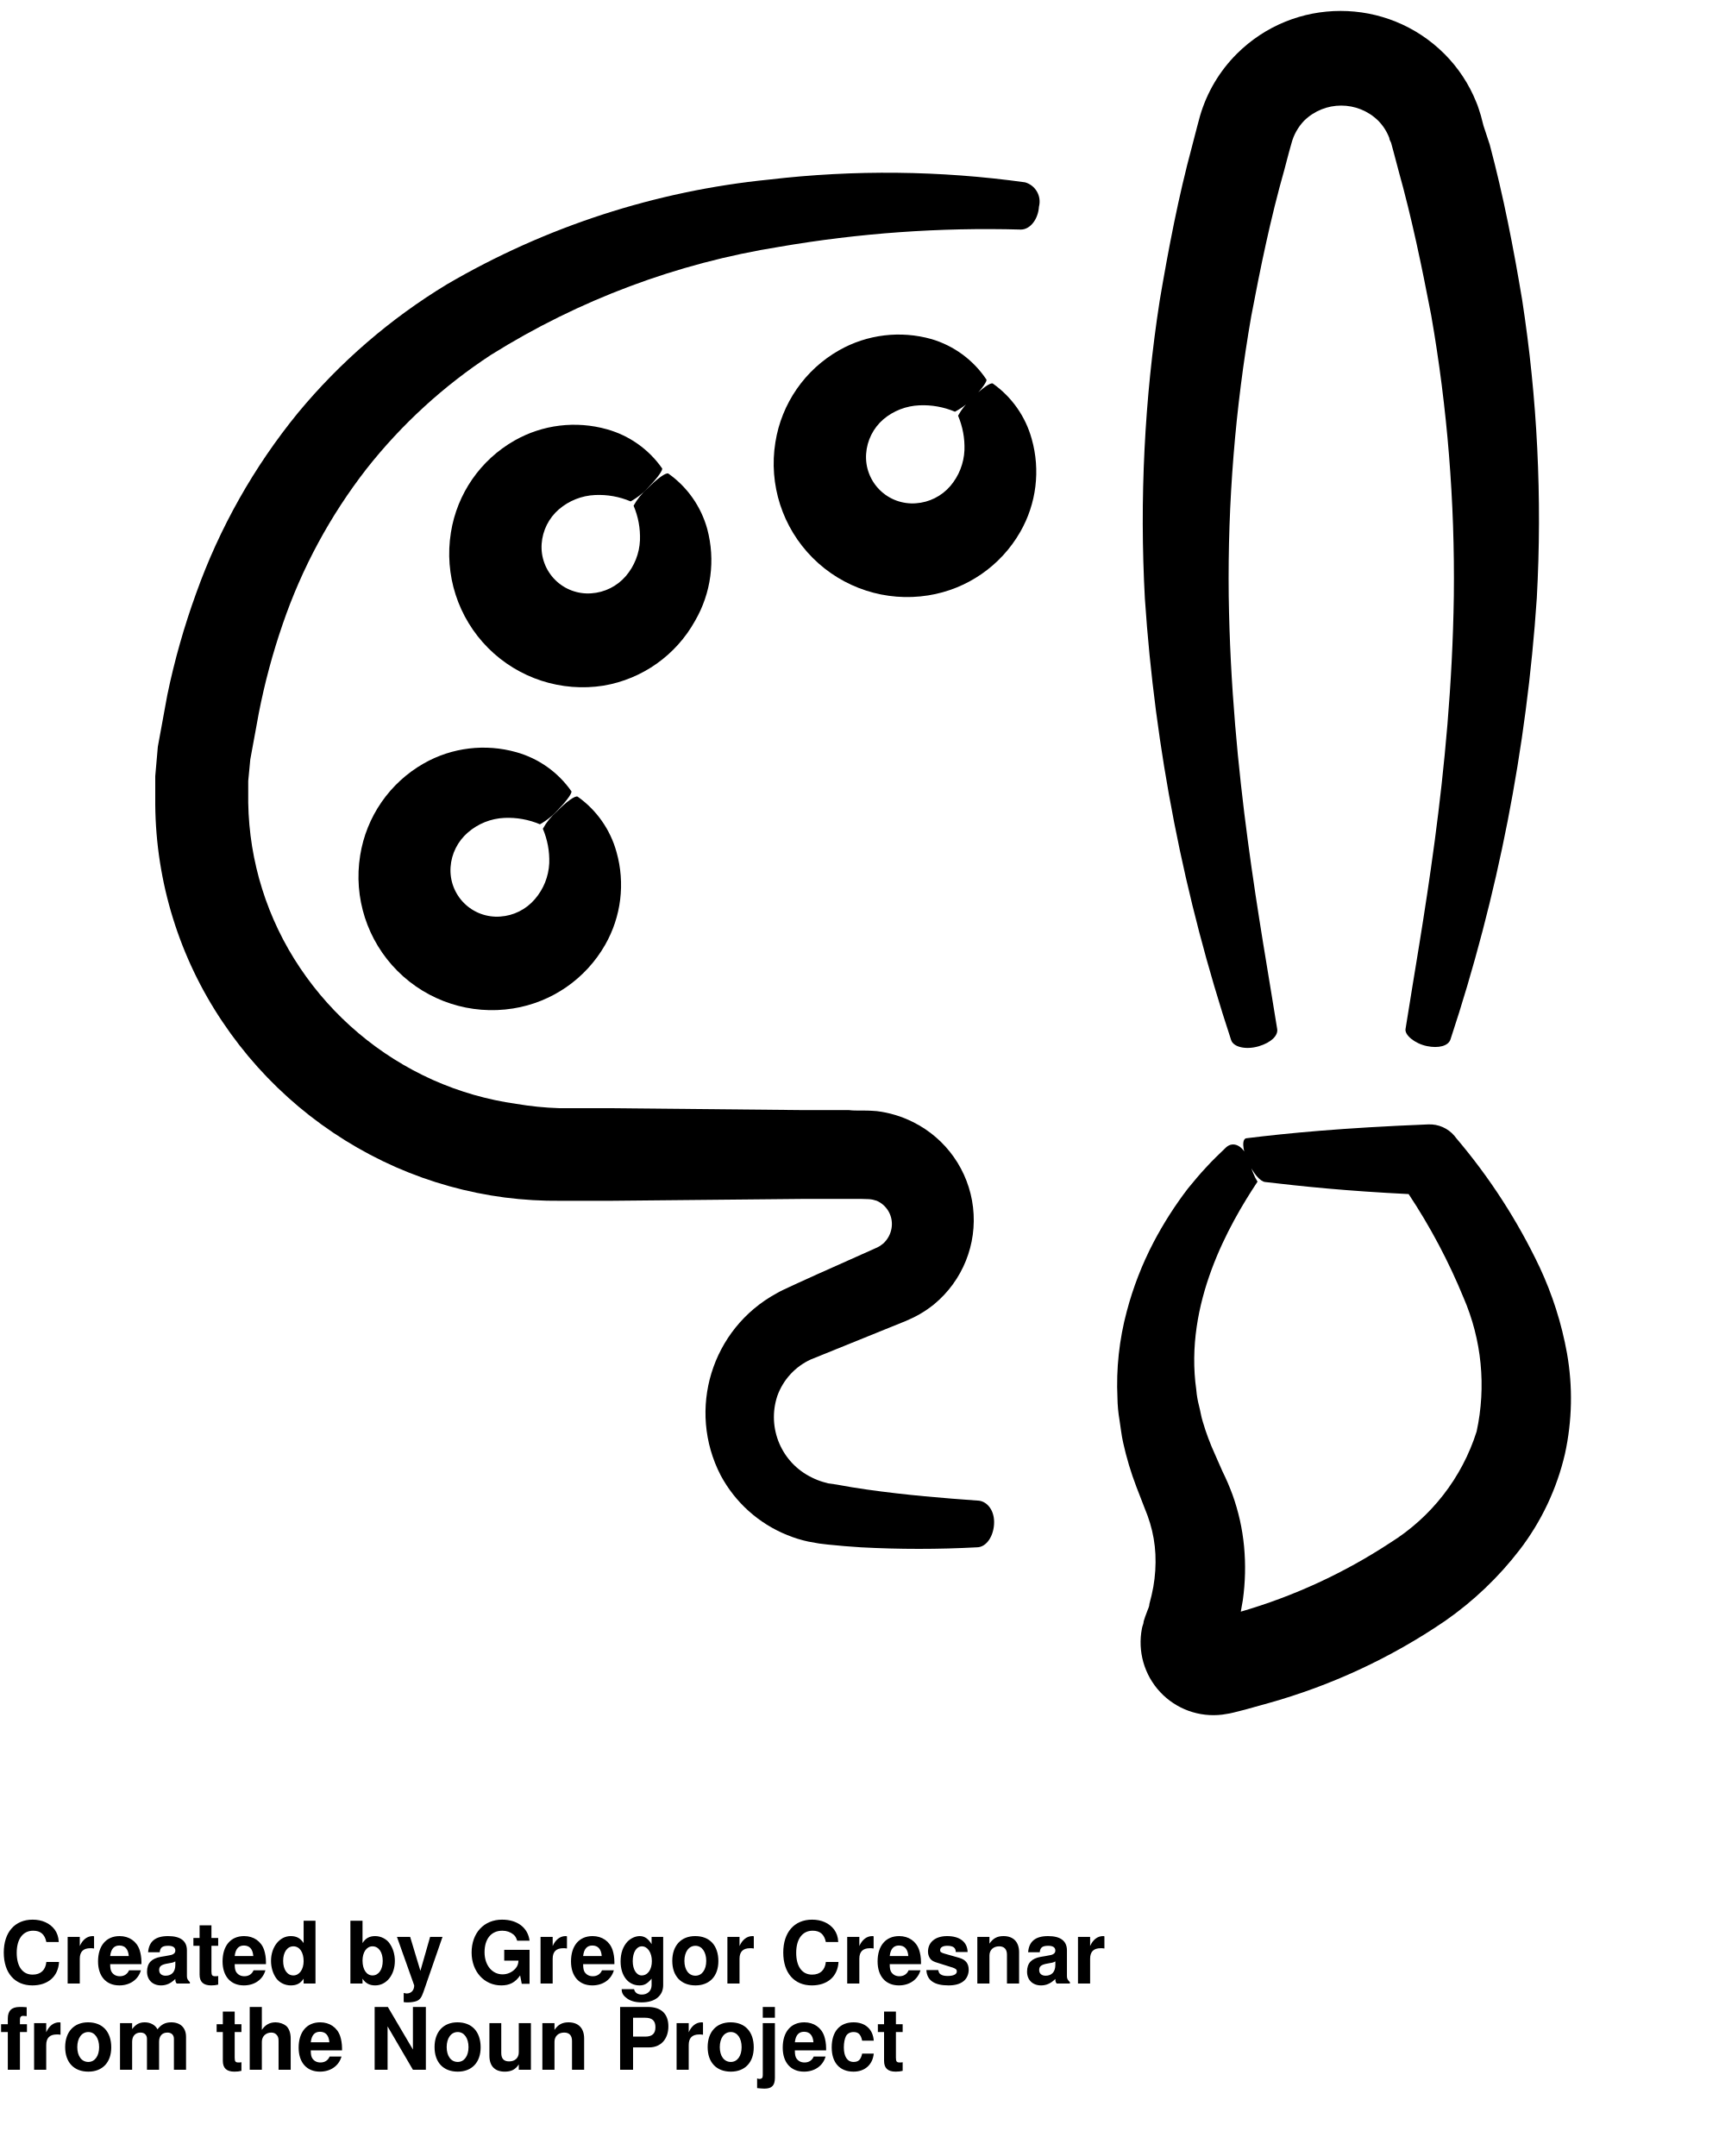
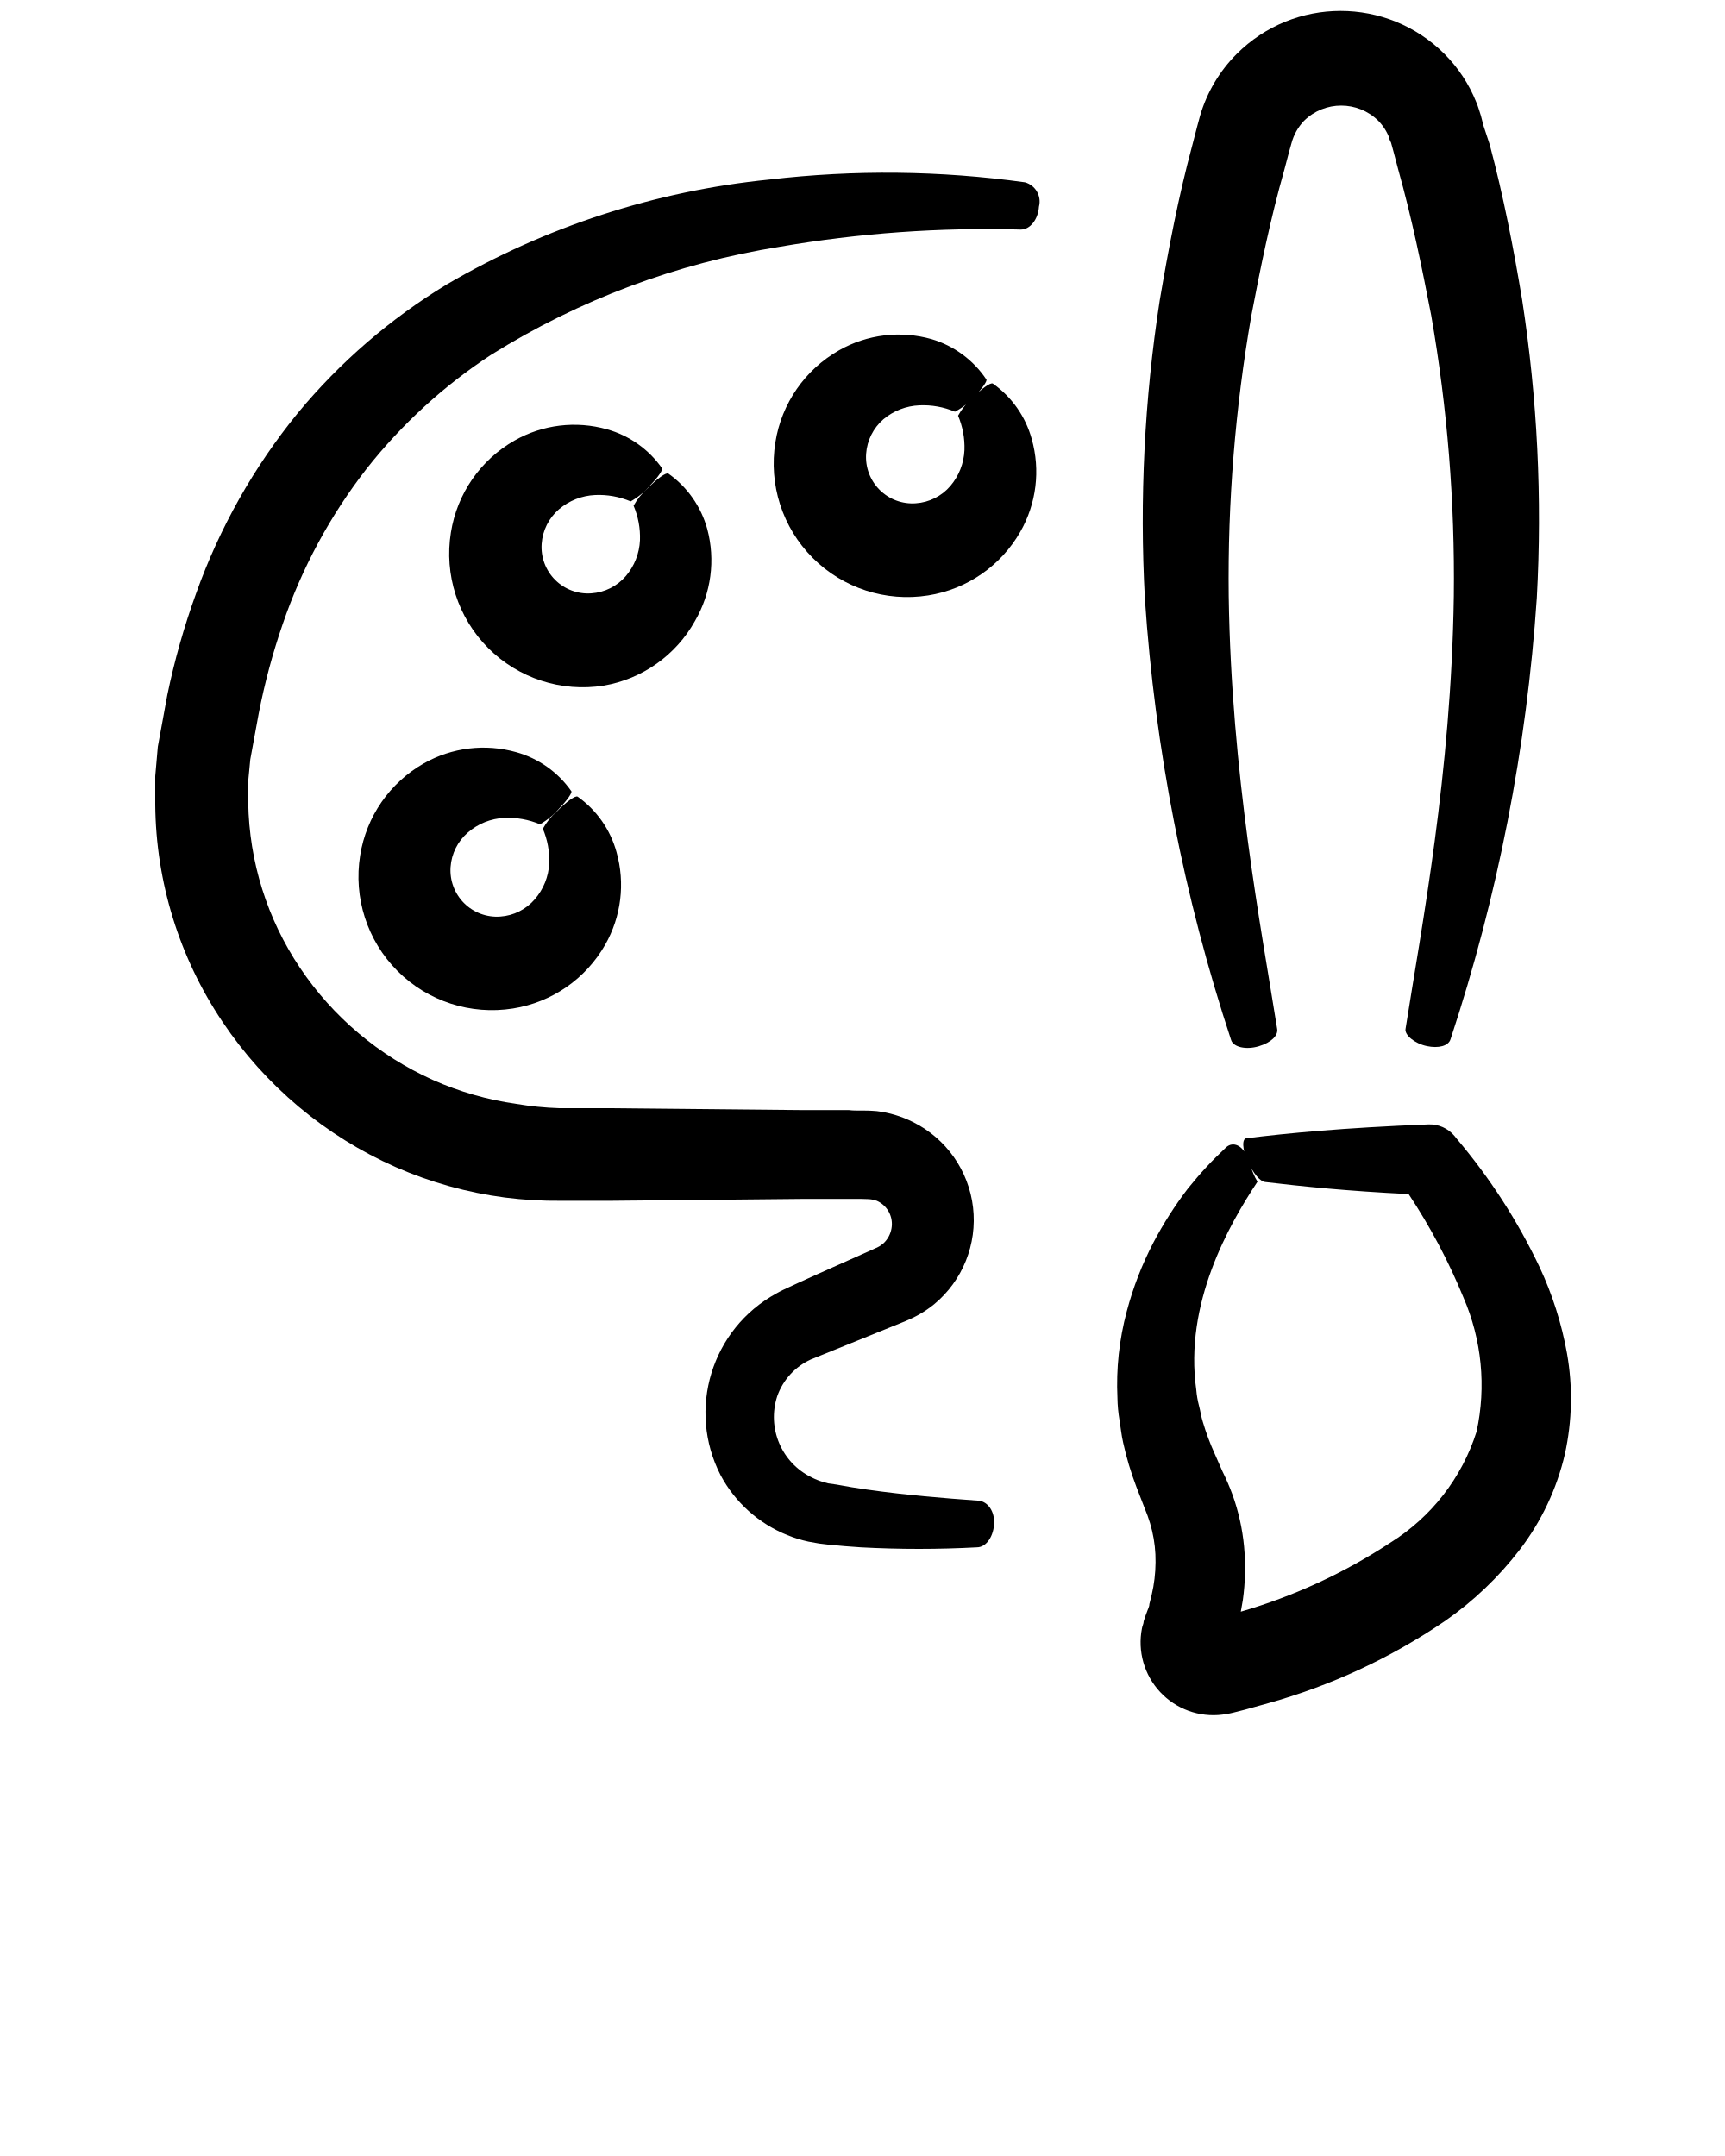
<svg xmlns="http://www.w3.org/2000/svg" data-name="Layer 1" viewBox="0 0 100 125" x="0px" y="0px">
  <path d="M64.78,81.05a8.35,8.35,0,0,0,.12,1.29c.07.43.11.87.21,1.3a18,18,0,0,0,.77,2.57l.48,1.24c.12.28.22.57.31.86a7.53,7.53,0,0,1,.31,1.8A8.62,8.62,0,0,1,66.86,92c-.06.32-.13.64-.23,1,0,.16-.1.32-.15.48l-.09.24-.09.28c0,.14-.08.27-.1.41a4.22,4.22,0,0,0,4.66,5l.43-.07.22-.05.67-.17,1.33-.37a34.8,34.8,0,0,0,10.26-4.77,19.51,19.51,0,0,0,4.33-4.13,14.55,14.55,0,0,0,2.62-5.55,15,15,0,0,0,.12-5.84,20.23,20.23,0,0,0-1.59-5A34.17,34.17,0,0,0,84.43,66l-.11-.14a1.88,1.88,0,0,0-1.52-.67c-5,.2-8.16.51-10.52.8-.3,0-.27.65.06,1.36s.72,1.15,1,1.18c2.12.25,4.69.52,8.32.7a34.62,34.62,0,0,1,3.18,6A12.74,12.74,0,0,1,85.6,83a11.79,11.79,0,0,1-5,6.44,32.06,32.06,0,0,1-8.67,4h0q.06-.34.12-.68a13.44,13.44,0,0,0,.07-3.1,12.31,12.31,0,0,0-.67-3,14,14,0,0,0-.59-1.37l-.44-1a14.22,14.22,0,0,1-.69-1.85c-.1-.31-.14-.63-.22-.93a5.31,5.31,0,0,1-.16-.93c-.71-5,1.89-9.57,3.55-12.07a2.64,2.64,0,0,1-.24-.47c-.12-.27-.22-.63-.38-1-.25-.62-.79-.88-1.19-.53l-.62.6c-.18.17-.35.36-.53.55-.36.38-.71.8-1.07,1.24a21.82,21.82,0,0,0-2,3.13,19.23,19.23,0,0,0-1.55,4A16.39,16.39,0,0,0,64.78,81.05Z" />
  <path d="M82.72,60.65c.66.14,1.25,0,1.37-.4a103.66,103.66,0,0,0,5-25.58,83.19,83.19,0,0,0-.85-17.29c-.5-3-1.08-6-1.88-9L86,7.29l-.15-.58c-.09-.27-.16-.54-.27-.79a8.35,8.35,0,0,0-1.84-2.79,8.52,8.52,0,0,0-12.05,0,8.41,8.41,0,0,0-2.12,3.58l-.16.59-.29,1.12c-.81,3-1.38,6-1.89,9a83.31,83.31,0,0,0-.86,17.29,103.79,103.79,0,0,0,5,25.59c.13.41.86.58,1.6.36s1.13-.63,1.07-1c-.94-5.93-2.66-14.79-2.81-25.1a88.58,88.58,0,0,1,1.31-16.25c.53-2.79,1.11-5.63,1.91-8.45l.28-1.06.14-.5A3,3,0,0,1,75.6,7a3.07,3.07,0,0,1,4.3,0,2.9,2.9,0,0,1,.64,1c0,.09.06.18.1.27l.14.51.28,1.06c.79,2.82,1.37,5.65,1.91,8.45a88.51,88.51,0,0,1,1.31,16.26c-.15,10.32-1.87,19.18-2.8,25.11C81.42,60,82,60.5,82.72,60.65Z" />
  <path d="M59.42,10.57a58.36,58.36,0,0,0-14.82-.16,46.14,46.14,0,0,0-18.7,6.08,34.32,34.32,0,0,0-8.63,7.45A35.34,35.34,0,0,0,11.37,34.4a42.51,42.51,0,0,0-1.67,5.89l-.55,3L9,45l0,1.66a22.92,22.92,0,0,0,3.89,12.57,23.49,23.49,0,0,0,10.06,8.44,23.23,23.23,0,0,0,6.32,1.76,23.76,23.76,0,0,0,3.24.19l2.87,0,11.2-.11,2.72,0c1.15,0,1.18,0,1.53.11a1.47,1.47,0,0,1,.85,1.61,1.54,1.54,0,0,1-.47.86l-.2.15-.11.06-.17.08-1.14.51-2.24,1-1.1.5-.54.25c-.18.08-.48.22-.7.35a7.89,7.89,0,0,0-3.23,10.55A7.6,7.6,0,0,0,45.64,89a7.25,7.25,0,0,0,1.23.38l.62.11.5.06c.66.07,1.3.12,1.92.16a62.7,62.7,0,0,0,6.72,0c.57,0,1-.69,1-1.46S57.15,87,56.66,87c-1.93-.14-4.09-.31-6.41-.64-.58-.08-1.17-.18-1.76-.29L48,86l-.32-.09a3.69,3.69,0,0,1-.62-.25,3.89,3.89,0,0,1-2-4.72A3.69,3.69,0,0,1,47,78.82l4.32-1.75,1.16-.47.4-.18c.15-.07.3-.15.44-.23a6.42,6.42,0,0,0,.83-.57,6.34,6.34,0,0,0-1.23-10.57,6.4,6.4,0,0,0-2.09-.63c-.86-.07-1.14,0-1.62-.06l-2.72,0-11.2-.11-2.87,0A18.58,18.58,0,0,1,29.93,64a18.08,18.08,0,0,1-4.84-1.39,18.28,18.28,0,0,1-7.7-6.5,17.69,17.69,0,0,1-3-9.57l0-1.26.12-1.25L15,41.36a38.29,38.29,0,0,1,1.39-5.18,31,31,0,0,1,4.86-9,30.33,30.33,0,0,1,7.22-6.61,44.84,44.84,0,0,1,16.71-6.26,70.71,70.71,0,0,1,14-1c.53,0,1-.58,1.05-1.33A1.16,1.16,0,0,0,59.42,10.57Z" />
  <path d="M53.3,23.5a4.73,4.73,0,0,1,2.06.37A4.12,4.12,0,0,0,56.48,23c.47-.48.77-.93.7-1A5.8,5.8,0,0,0,54,19.66a7,7,0,0,0-5.36.65,7.48,7.48,0,0,0-3.69,5.33,7.74,7.74,0,0,0,8.86,8.88,7.5,7.5,0,0,0,5.34-3.69,7,7,0,0,0,.66-5.38,5.83,5.83,0,0,0-2.25-3.21c-.13-.09-.67.3-1.21.86a3.6,3.6,0,0,0-.81,1,4.69,4.69,0,0,1,.37,2,3.43,3.43,0,0,1-.82,2.08,2.89,2.89,0,0,1-2,1,2.69,2.69,0,0,1-2.88-2.87,2.91,2.91,0,0,1,1-2A3.46,3.46,0,0,1,53.3,23.5Z" />
  <path d="M40.29,36A7,7,0,0,0,41,30.67a5.83,5.83,0,0,0-2.25-3.21c-.13-.09-.67.3-1.21.86a3.6,3.6,0,0,0-.81,1,4.69,4.69,0,0,1,.37,2,3.43,3.43,0,0,1-.82,2.08,2.89,2.89,0,0,1-2,1,2.69,2.69,0,0,1-2.88-2.87,2.91,2.91,0,0,1,1-2,3.46,3.46,0,0,1,2.1-.83,4.73,4.73,0,0,1,2.06.37,4.12,4.12,0,0,0,1.12-.92c.47-.48.77-.93.7-1a5.8,5.8,0,0,0-3.19-2.26,7,7,0,0,0-5.36.65,7.48,7.48,0,0,0-3.69,5.33,7.74,7.74,0,0,0,8.86,8.88A7.5,7.5,0,0,0,40.29,36Z" />
  <path d="M29.24,47.42a4.73,4.73,0,0,1,2.06.37,4.12,4.12,0,0,0,1.12-.92c.47-.48.77-.93.7-1a5.8,5.8,0,0,0-3.19-2.26,7,7,0,0,0-5.36.65,7.48,7.48,0,0,0-3.69,5.33,7.74,7.74,0,0,0,8.86,8.88,7.5,7.5,0,0,0,5.34-3.69,7,7,0,0,0,.66-5.38,5.83,5.83,0,0,0-2.25-3.21c-.13-.09-.67.3-1.21.86a3.6,3.6,0,0,0-.81,1,4.69,4.69,0,0,1,.37,2A3.43,3.43,0,0,1,31,52.14a2.89,2.89,0,0,1-2,1,2.69,2.69,0,0,1-2.88-2.87,2.91,2.91,0,0,1,1-2A3.46,3.46,0,0,1,29.24,47.42Z" />
-   <text x="0" y="115" fill="#000000" font-size="5px" font-weight="bold" font-family="'Helvetica Neue', Helvetica, Arial-Unicode, Arial, Sans-serif">Created by Gregor Cresnar</text>
-   <text x="0" y="120" fill="#000000" font-size="5px" font-weight="bold" font-family="'Helvetica Neue', Helvetica, Arial-Unicode, Arial, Sans-serif">from the Noun Project</text>
</svg>
